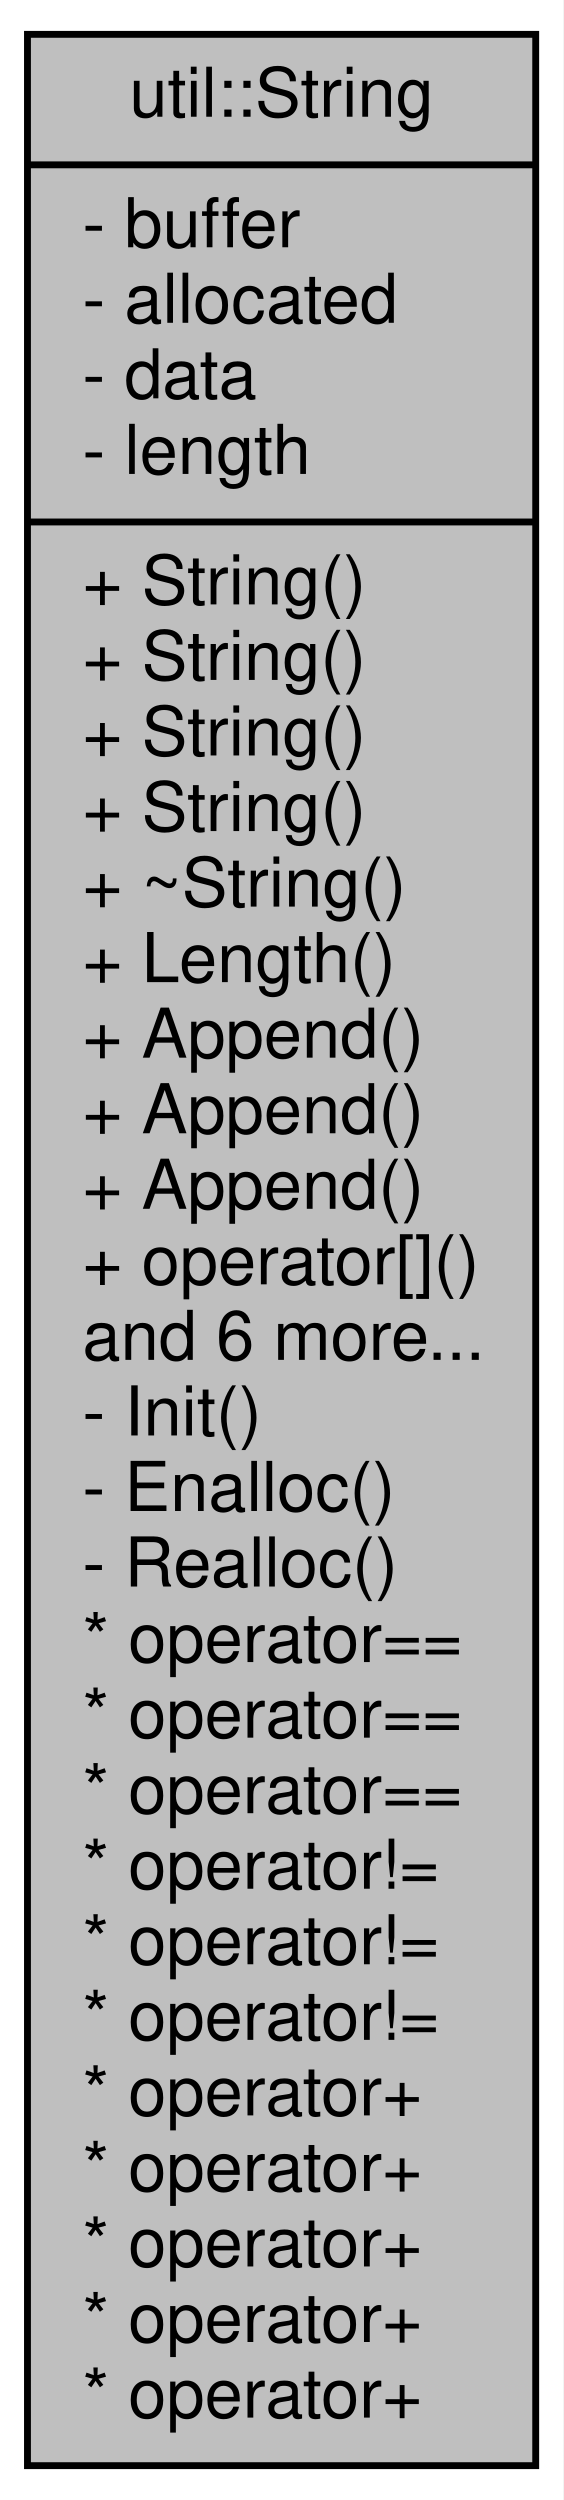
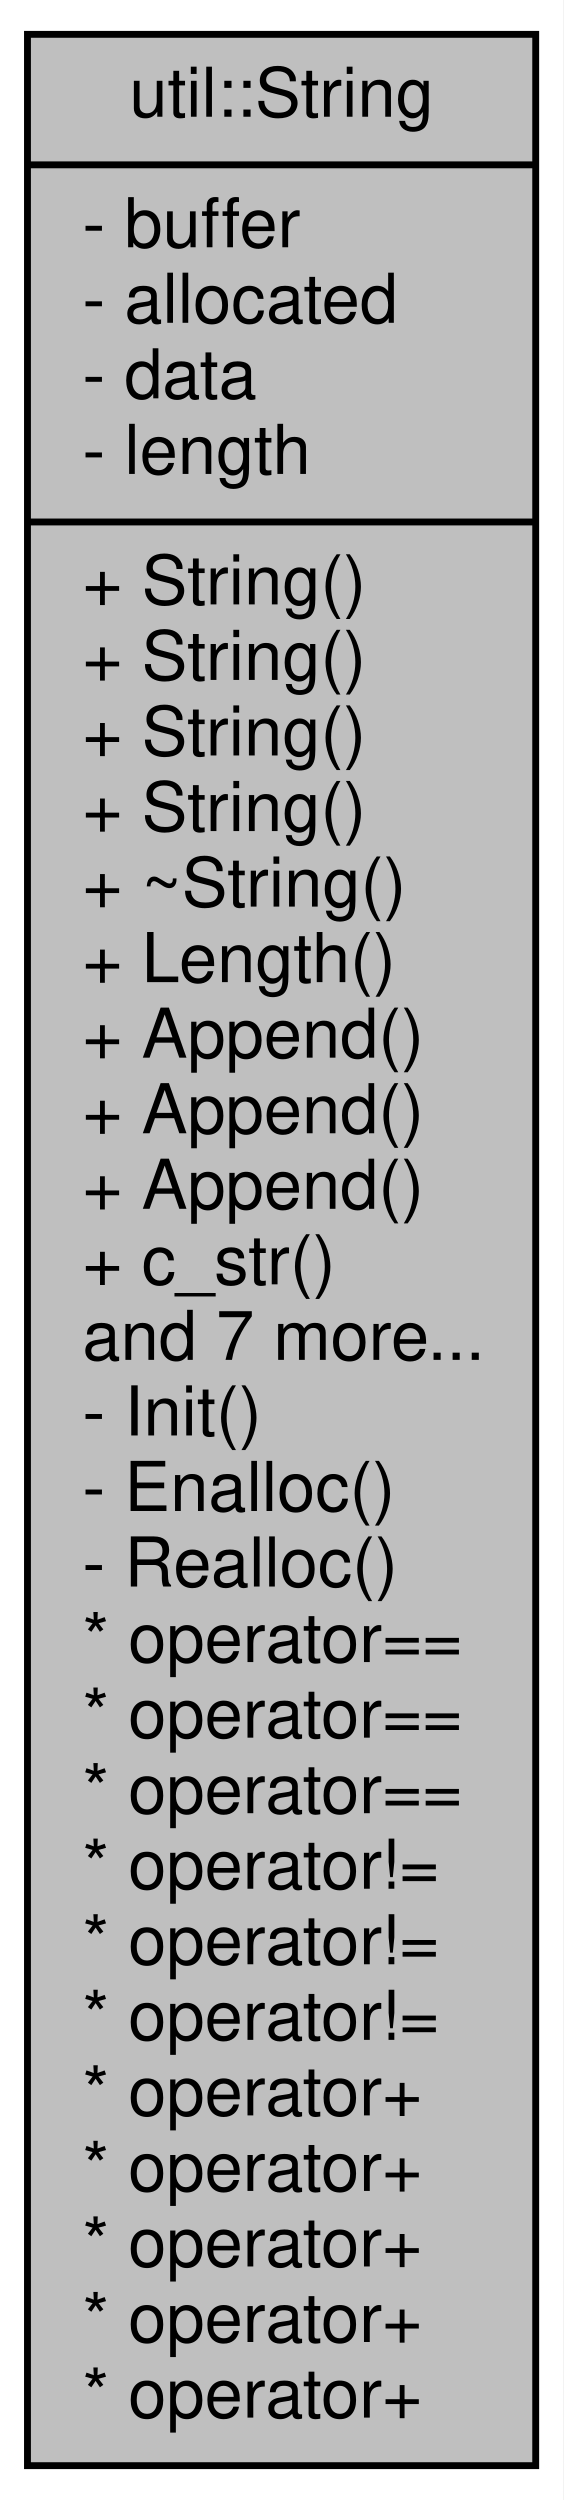
<svg xmlns="http://www.w3.org/2000/svg" width="82pt" height="364pt" viewBox="0.00 0.00 82.00 364.00">
  <g id="graph0" class="graph" transform="scale(1 1) rotate(0) translate(4 360)">
    <polygon fill="white" stroke="none" points="-4,4 -4,-360 78,-360 78,4 -4,4" />
    <g id="node1" class="node">
      <polygon fill="#bfbfbf" stroke="black" points="0,-1 0,-355 74,-355 74,-1 0,-1" />
      <text text-anchor="middle" x="37" y="-343" font-family="Helvetica,sans-Serif" font-size="10.00">util::String</text>
      <polyline fill="none" stroke="black" points="0,-336 74,-336 " />
      <text text-anchor="start" x="8" y="-324" font-family="Helvetica,sans-Serif" font-size="10.00">- buffer</text>
      <text text-anchor="start" x="8" y="-313" font-family="Helvetica,sans-Serif" font-size="10.00">- allocated</text>
      <text text-anchor="start" x="8" y="-302" font-family="Helvetica,sans-Serif" font-size="10.00">- data</text>
      <text text-anchor="start" x="8" y="-291" font-family="Helvetica,sans-Serif" font-size="10.00">- length</text>
      <polyline fill="none" stroke="black" points="0,-284 74,-284 " />
      <text text-anchor="start" x="8" y="-272" font-family="Helvetica,sans-Serif" font-size="10.00">+ String()</text>
      <text text-anchor="start" x="8" y="-261" font-family="Helvetica,sans-Serif" font-size="10.00">+ String()</text>
      <text text-anchor="start" x="8" y="-250" font-family="Helvetica,sans-Serif" font-size="10.00">+ String()</text>
      <text text-anchor="start" x="8" y="-239" font-family="Helvetica,sans-Serif" font-size="10.00">+ String()</text>
      <text text-anchor="start" x="8" y="-228" font-family="Helvetica,sans-Serif" font-size="10.00">+ ~String()</text>
      <text text-anchor="start" x="8" y="-217" font-family="Helvetica,sans-Serif" font-size="10.00">+ Length()</text>
      <text text-anchor="start" x="8" y="-206" font-family="Helvetica,sans-Serif" font-size="10.00">+ Append()</text>
      <text text-anchor="start" x="8" y="-195" font-family="Helvetica,sans-Serif" font-size="10.00">+ Append()</text>
      <text text-anchor="start" x="8" y="-184" font-family="Helvetica,sans-Serif" font-size="10.00">+ Append()</text>
-       <text text-anchor="start" x="8" y="-173" font-family="Helvetica,sans-Serif" font-size="10.00">+ operator[]()</text>
-       <text text-anchor="start" x="8" y="-162" font-family="Helvetica,sans-Serif" font-size="10.00">and 6 more...</text>
+       <text text-anchor="start" x="8" y="-173" font-family="Helvetica,sans-Serif" font-size="10.00">+ c_str()</text>
+       <text text-anchor="start" x="8" y="-162" font-family="Helvetica,sans-Serif" font-size="10.00">and 7 more...</text>
      <text text-anchor="start" x="8" y="-151" font-family="Helvetica,sans-Serif" font-size="10.00">- Init()</text>
      <text text-anchor="start" x="8" y="-140" font-family="Helvetica,sans-Serif" font-size="10.00">- Enalloc()</text>
      <text text-anchor="start" x="8" y="-129" font-family="Helvetica,sans-Serif" font-size="10.00">- Realloc()</text>
      <text text-anchor="start" x="8" y="-118" font-family="Helvetica,sans-Serif" font-size="10.00">* operator==</text>
      <text text-anchor="start" x="8" y="-107" font-family="Helvetica,sans-Serif" font-size="10.00">* operator==</text>
      <text text-anchor="start" x="8" y="-96" font-family="Helvetica,sans-Serif" font-size="10.00">* operator==</text>
      <text text-anchor="start" x="8" y="-85" font-family="Helvetica,sans-Serif" font-size="10.00">* operator!=</text>
      <text text-anchor="start" x="8" y="-74" font-family="Helvetica,sans-Serif" font-size="10.00">* operator!=</text>
      <text text-anchor="start" x="8" y="-63" font-family="Helvetica,sans-Serif" font-size="10.00">* operator!=</text>
      <text text-anchor="start" x="8" y="-52" font-family="Helvetica,sans-Serif" font-size="10.00">* operator+</text>
      <text text-anchor="start" x="8" y="-41" font-family="Helvetica,sans-Serif" font-size="10.00">* operator+</text>
      <text text-anchor="start" x="8" y="-30" font-family="Helvetica,sans-Serif" font-size="10.00">* operator+</text>
      <text text-anchor="start" x="8" y="-19" font-family="Helvetica,sans-Serif" font-size="10.00">* operator+</text>
      <text text-anchor="start" x="8" y="-8" font-family="Helvetica,sans-Serif" font-size="10.00">* operator+</text>
    </g>
  </g>
</svg>
